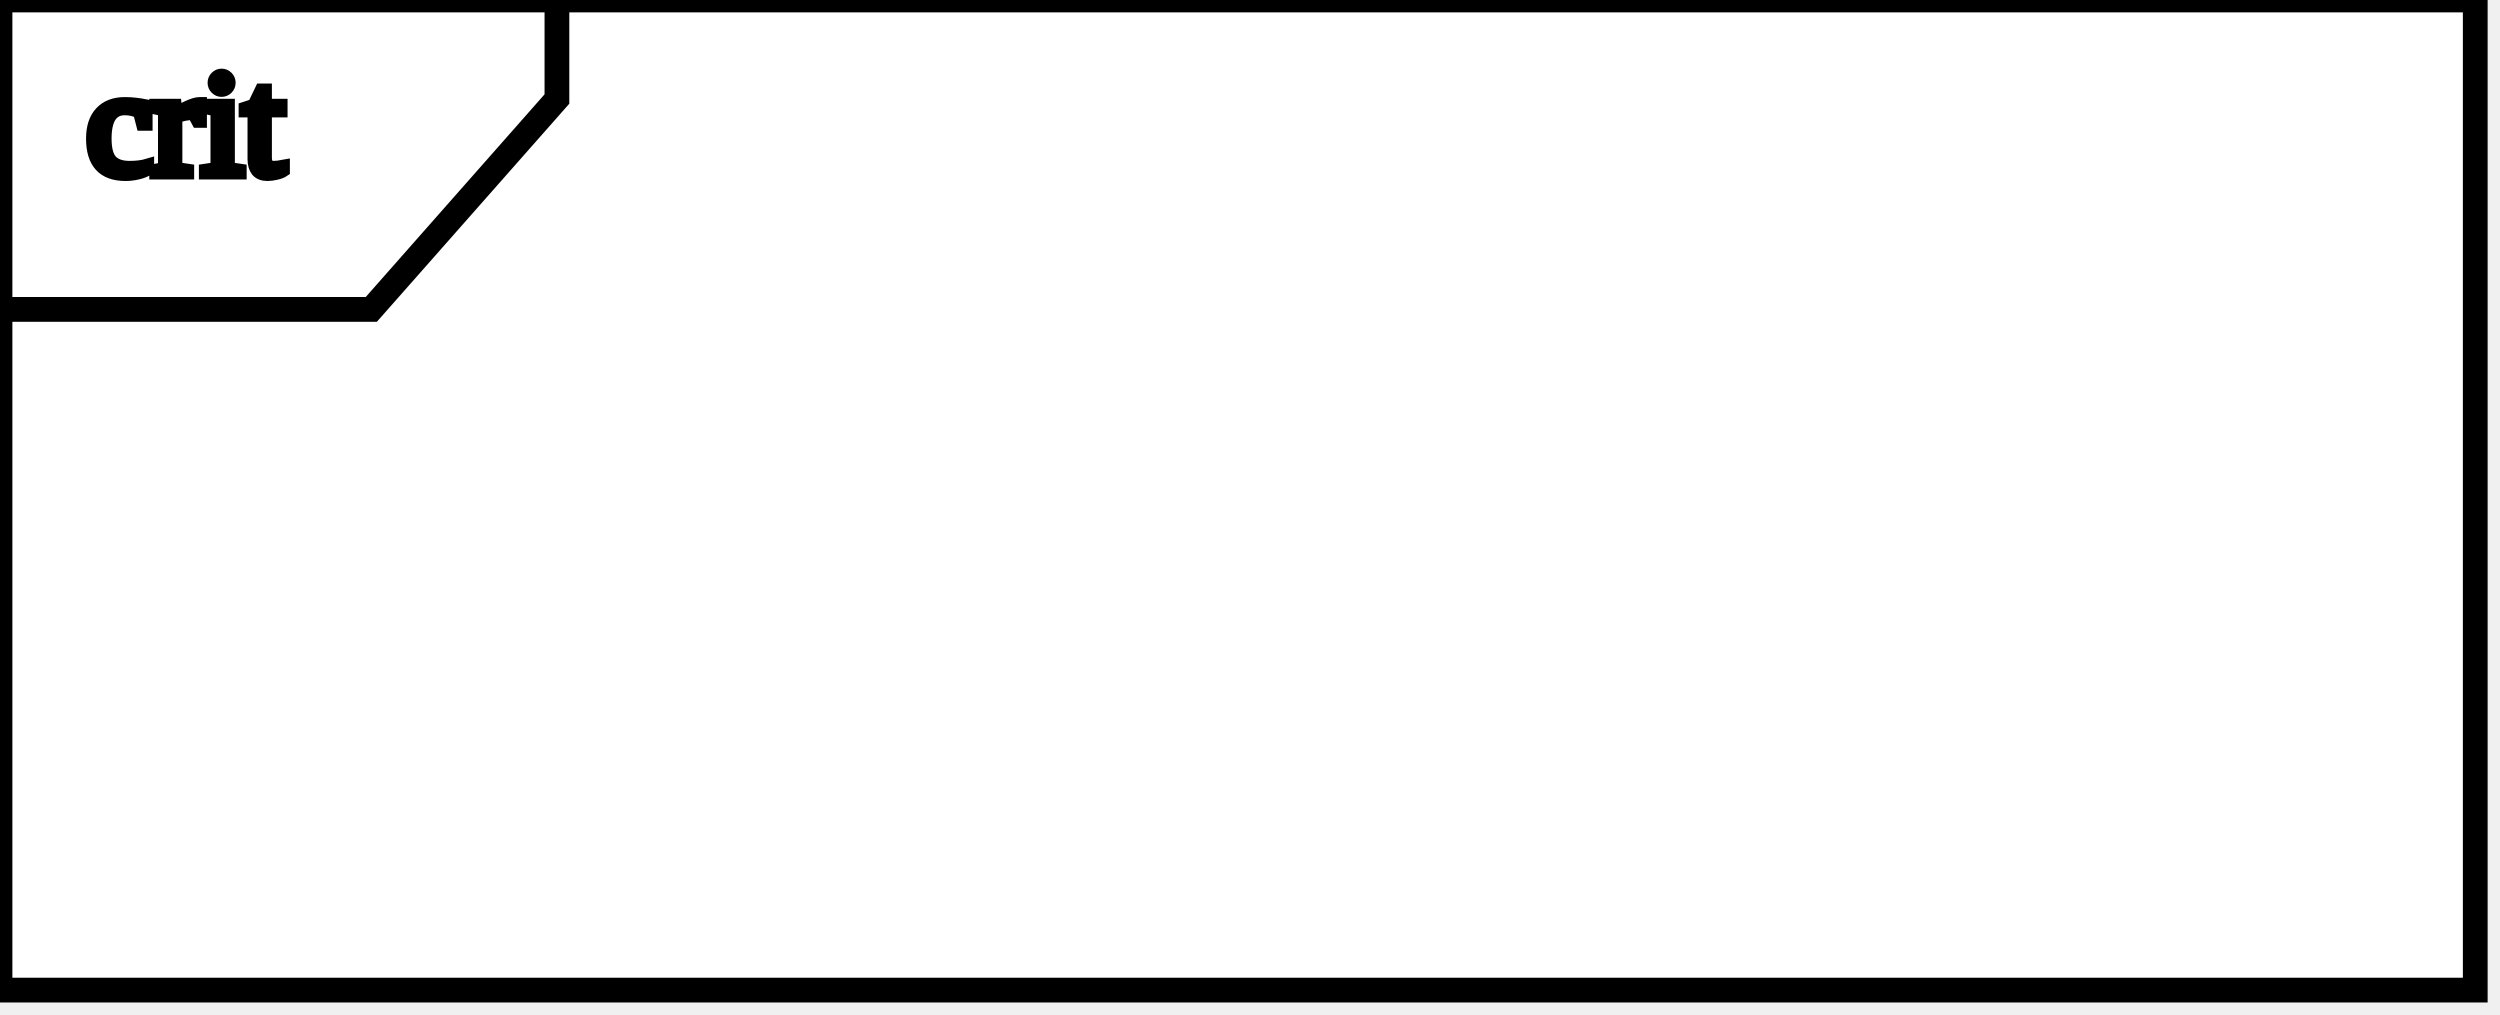
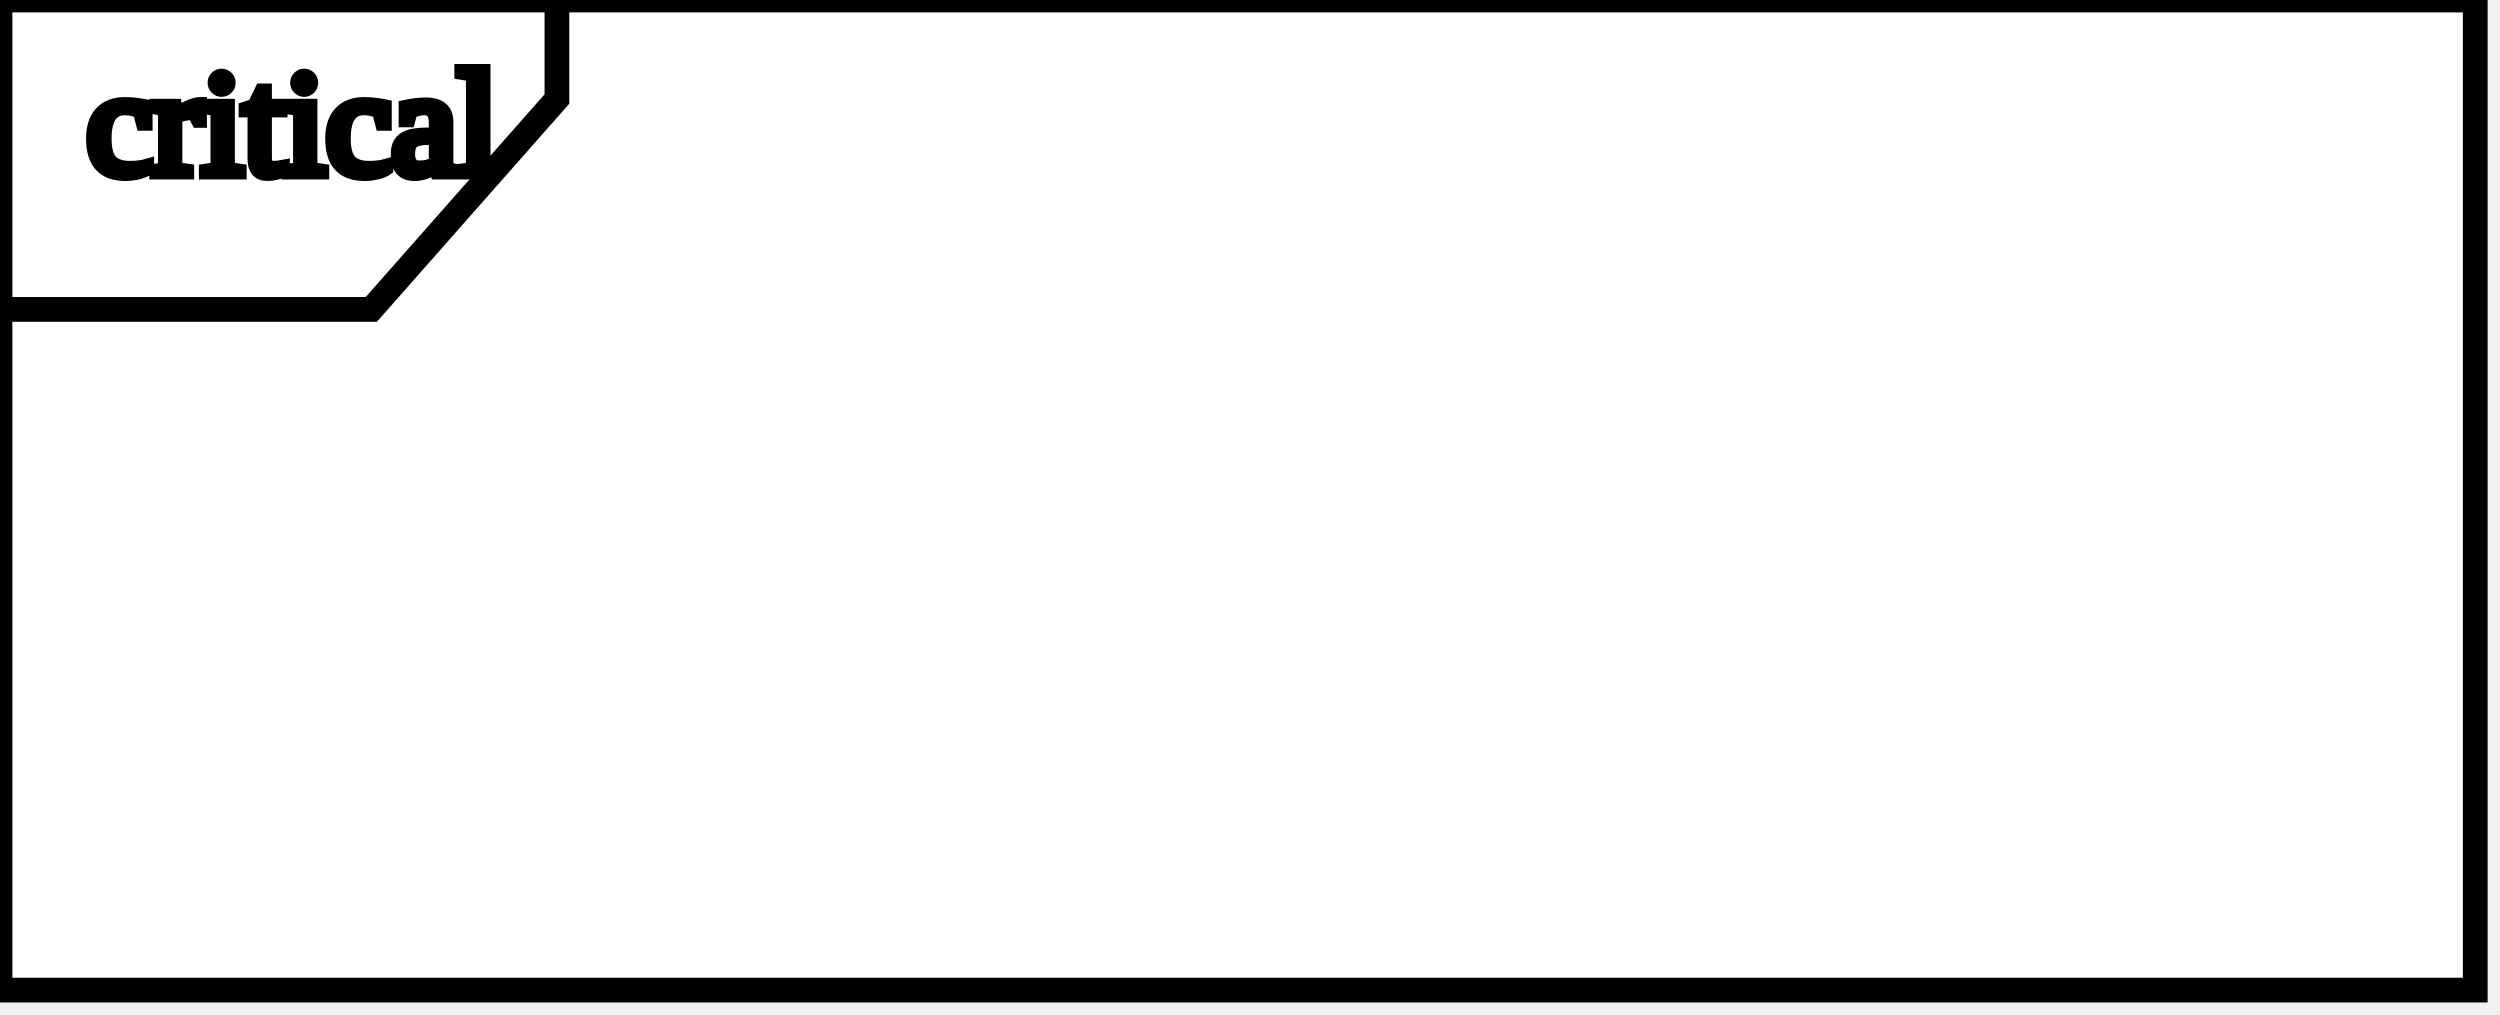
<svg xmlns="http://www.w3.org/2000/svg" xmlns:ns1="http://www.b3mn.org/oryx" version="1.0">
  <g ns1:minimumSize="100 80" id="actor">
    <rect id="border" x="0" y="0" width="200" height="80" stroke="black" stroke-width="2" fill="white" ns1:resize="horizontal vertical" />
    <polyline ns1:anchors="top left" points="0,25 30,25 45,8 45,0" style="stroke:black;stroke-width:2;fill:none" />
    <text ns1:anchors="top left" id="type" font-size="12" x="7" y="14" stroke="black">
- 			crit
+ 			critical
	</text>
-     <text id="text" font-size="12" x="40" y="18" stroke="black" ns1:anchors="top" ns1:align="top left" ns1:fittoelem="border">
+     <text id="text" font-size="10" x="5" y="30" stroke="black" ns1:anchors="top left" ns1:align="top left" ns1:fittoelem="border">
      	</text>
  </g>
</svg>
